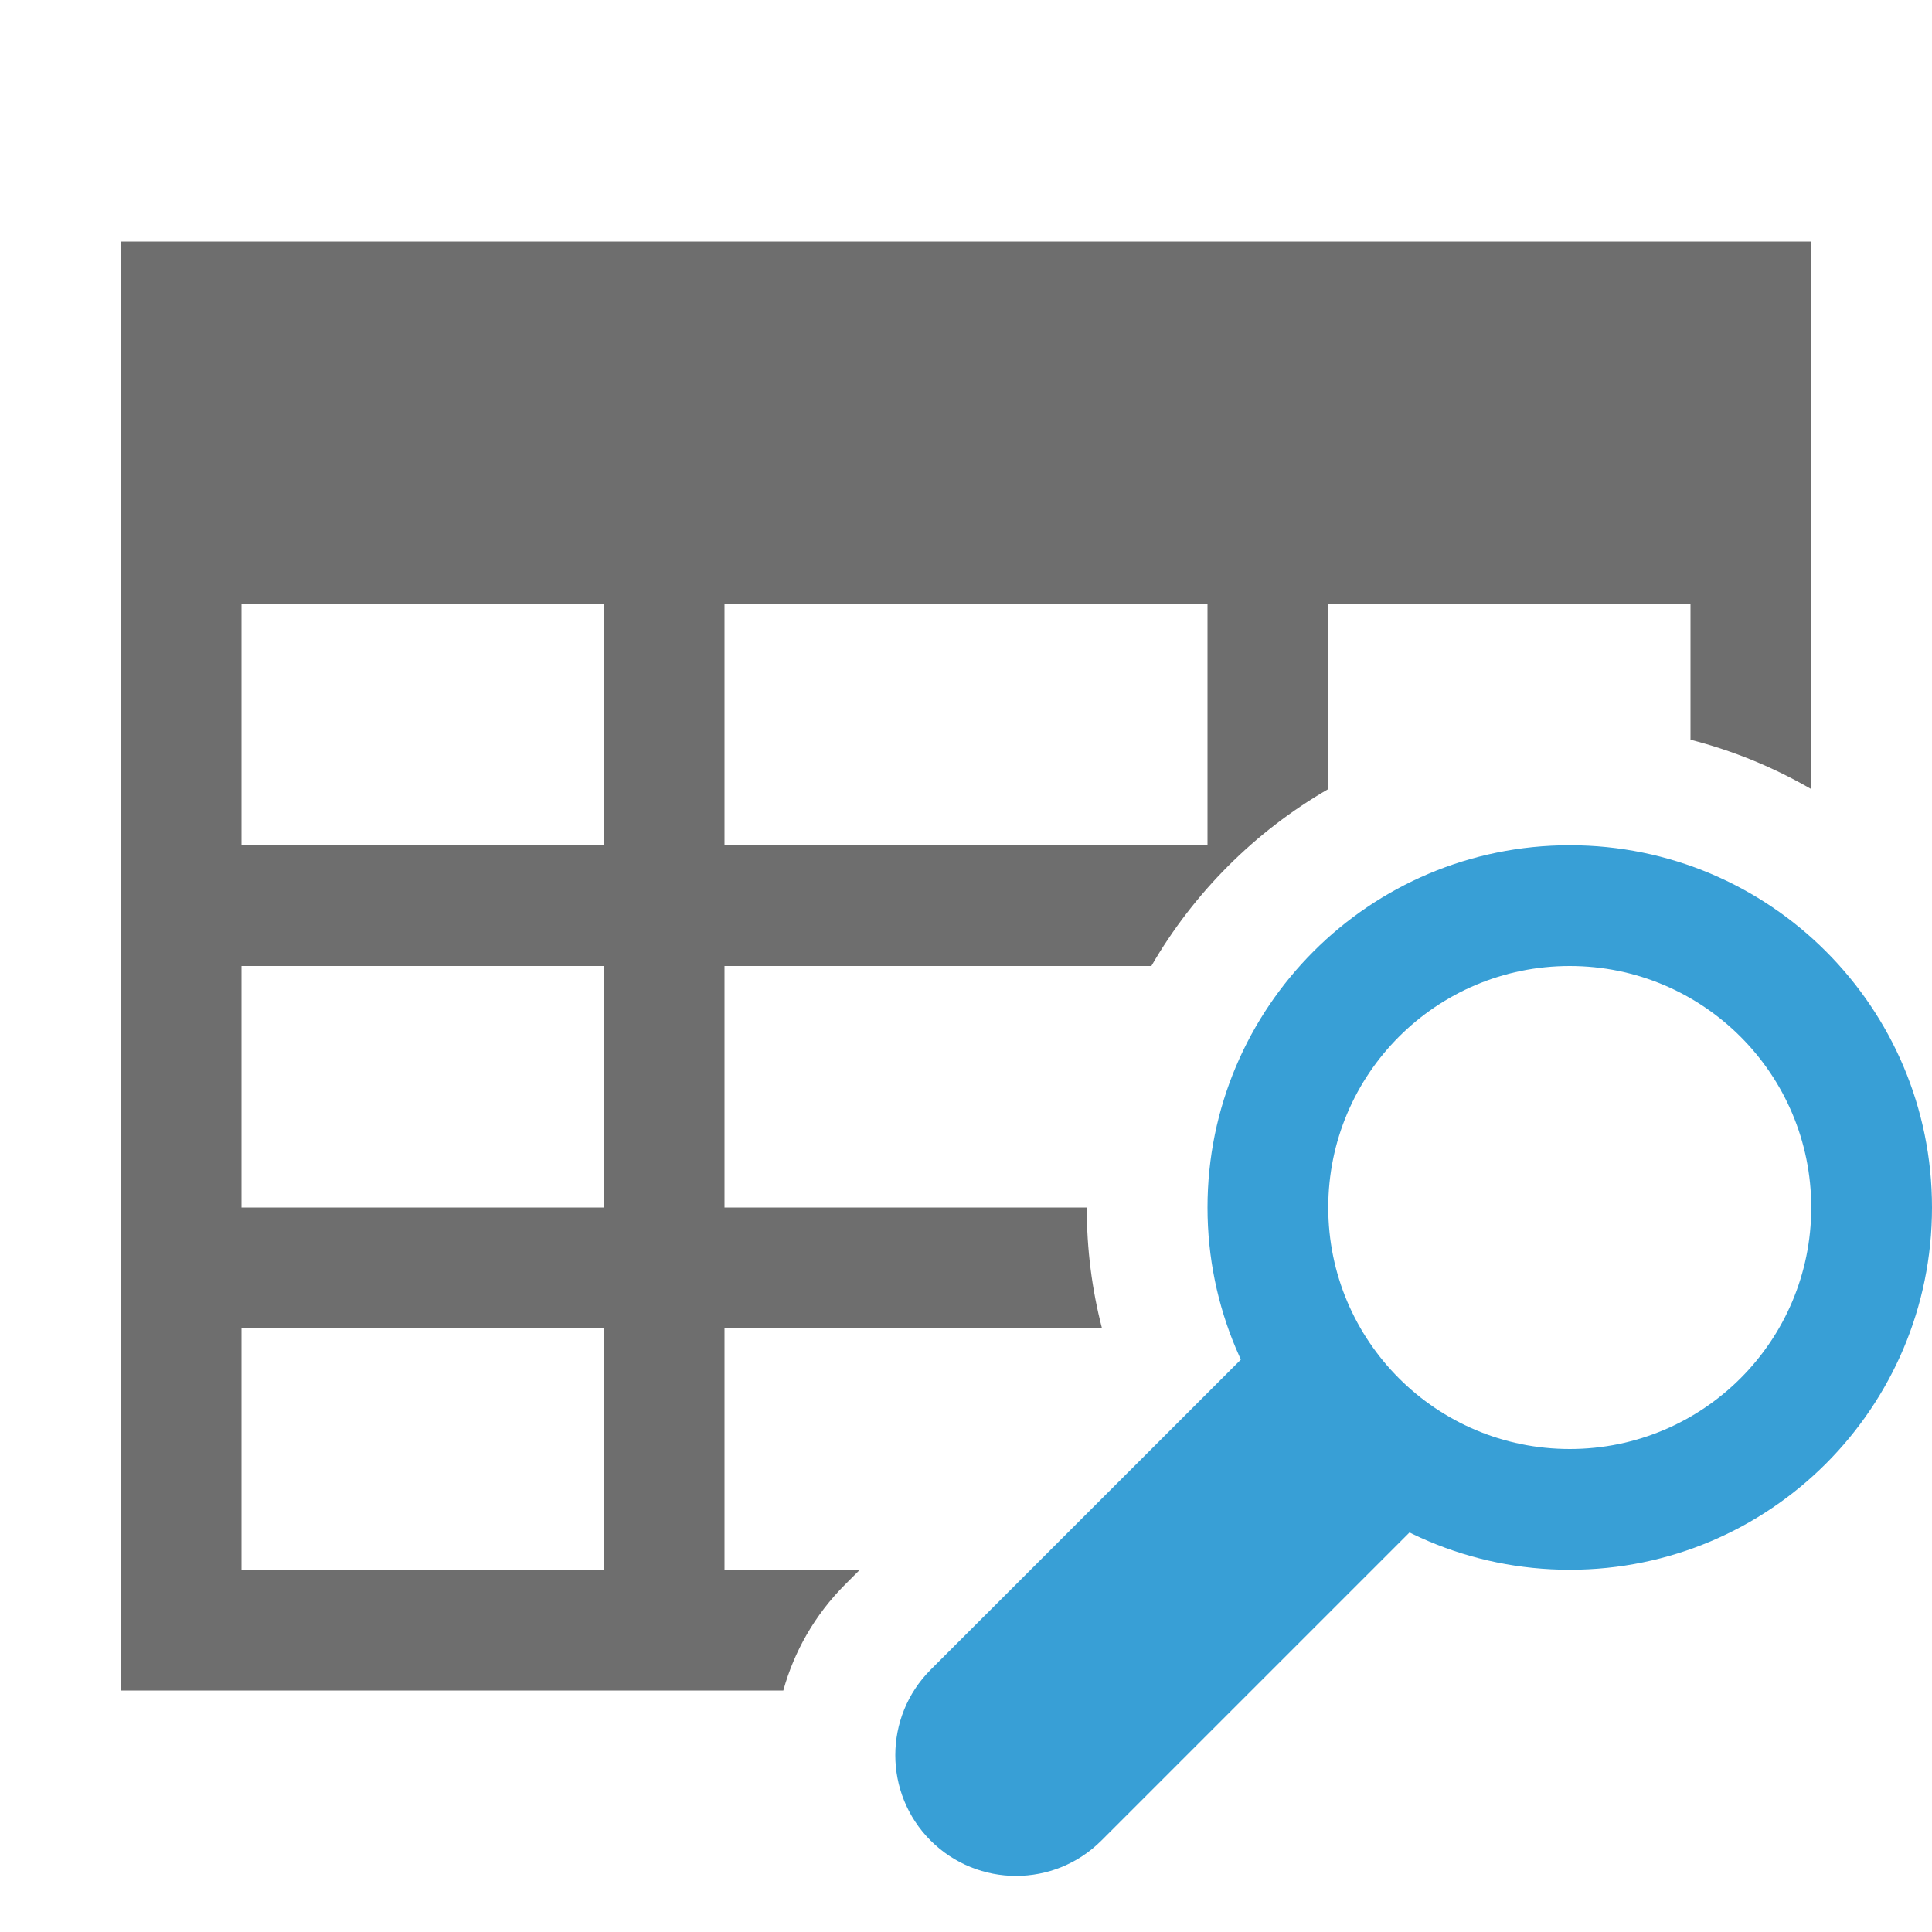
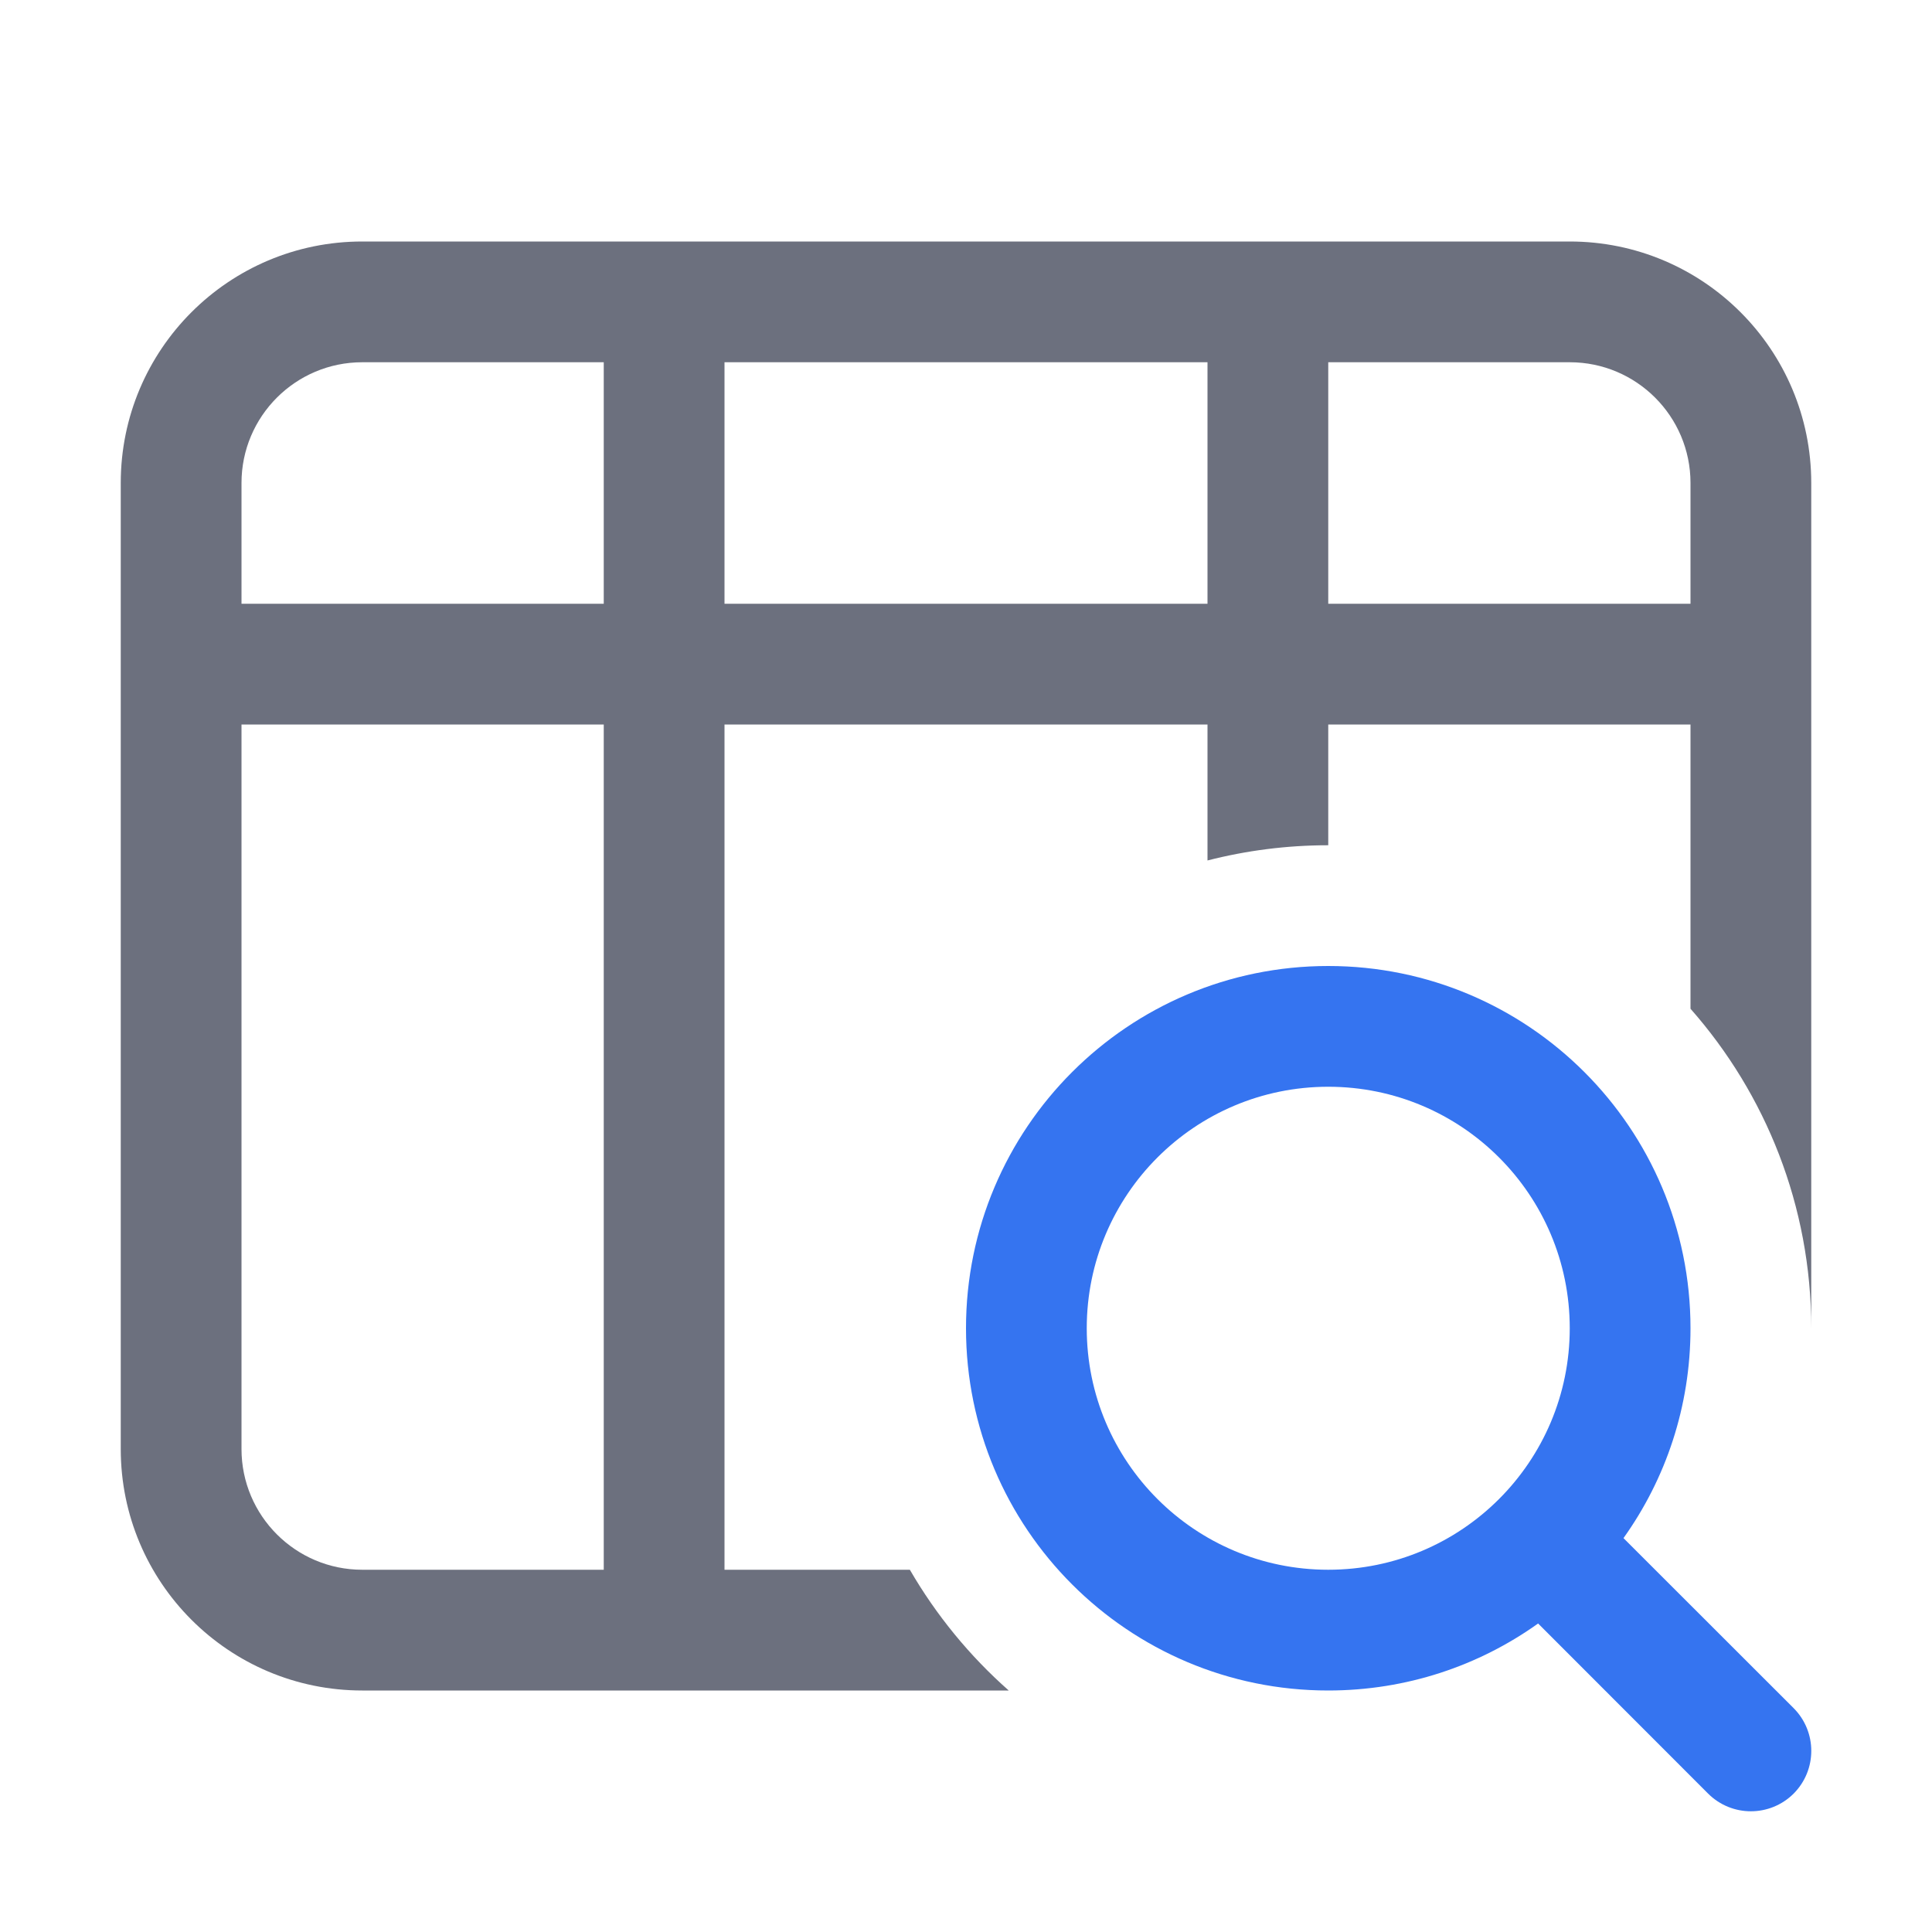
<svg xmlns="http://www.w3.org/2000/svg" width="16" height="16" viewBox="0 0 16 16" fill="none">
-   <path fill-rule="evenodd" clip-rule="evenodd" d="M15 6.535V2H1V14H6.487C6.576 13.678 6.747 13.374 7 13.121L7.121 13H6V11H9.121L9.125 10.996C9.043 10.678 9 10.344 9 10H6V8H9.535C9.886 7.393 10.393 6.886 11 6.535V5H14V6.126C14.355 6.217 14.691 6.356 15 6.535ZM6 5H10V7H6V5ZM5 5V7H2V5H5ZM2 10V8H5V10H2ZM2 11H5V13H2V11Z" fill="#6E6E6E" />
-   <path d="M10.536 11L11.95 12.414L9.121 15.243C8.731 15.633 8.098 15.633 7.707 15.243C7.317 14.852 7.317 14.219 7.707 13.828L10.536 11Z" fill="#389FD6" />
-   <path fill-rule="evenodd" clip-rule="evenodd" d="M13 12C14.105 12 15 11.105 15 10C15 8.895 14.105 8 13 8C11.895 8 11 8.895 11 10C11 11.105 11.895 12 13 12ZM13 13C14.657 13 16 11.657 16 10C16 8.343 14.657 7 13 7C11.343 7 10 8.343 10 10C10 11.657 11.343 13 13 13Z" fill="#389FD6" />
+   <path fill-rule="evenodd" clip-rule="evenodd" d="M1 4C1 2.895 1.895 2 3 2H13C14.105 2 15 2.895 15 4V11C15 9.986 14.622 9.059 14 8.354V6H11V7C10.655 7 10.32 7.044 10 7.126V6H6V13H7.535C7.753 13.376 8.03 13.714 8.354 14H3C1.895 14 1 13.105 1 12V4ZM6 3H10V5H6V3ZM5 3H3C2.448 3 2 3.448 2 4V5H5V3ZM2 6V12C2 12.552 2.448 13 3 13H5V6H2ZM14 5V4C14 3.448 13.552 3 13 3H11V5H14Z" fill="#6C707E" />
+   <path fill-rule="evenodd" clip-rule="evenodd" d="M12.738 13.445C12.248 13.795 11.648 14 11 14C9.343 14 8 12.657 8 11C8 9.343 9.343 8 11 8C12.657 8 14 9.343 14 11C14 11.648 13.795 12.248 13.445 12.738L14.854 14.146C15.049 14.342 15.049 14.658 14.854 14.854C14.658 15.049 14.342 15.049 14.146 14.854L12.738 13.445ZM13 11C13 12.105 12.105 13 11 13C9.895 13 9 12.105 9 11C9 9.895 9.895 9 11 9C12.105 9 13 9.895 13 11Z" fill="#3574F0" />
</svg>
